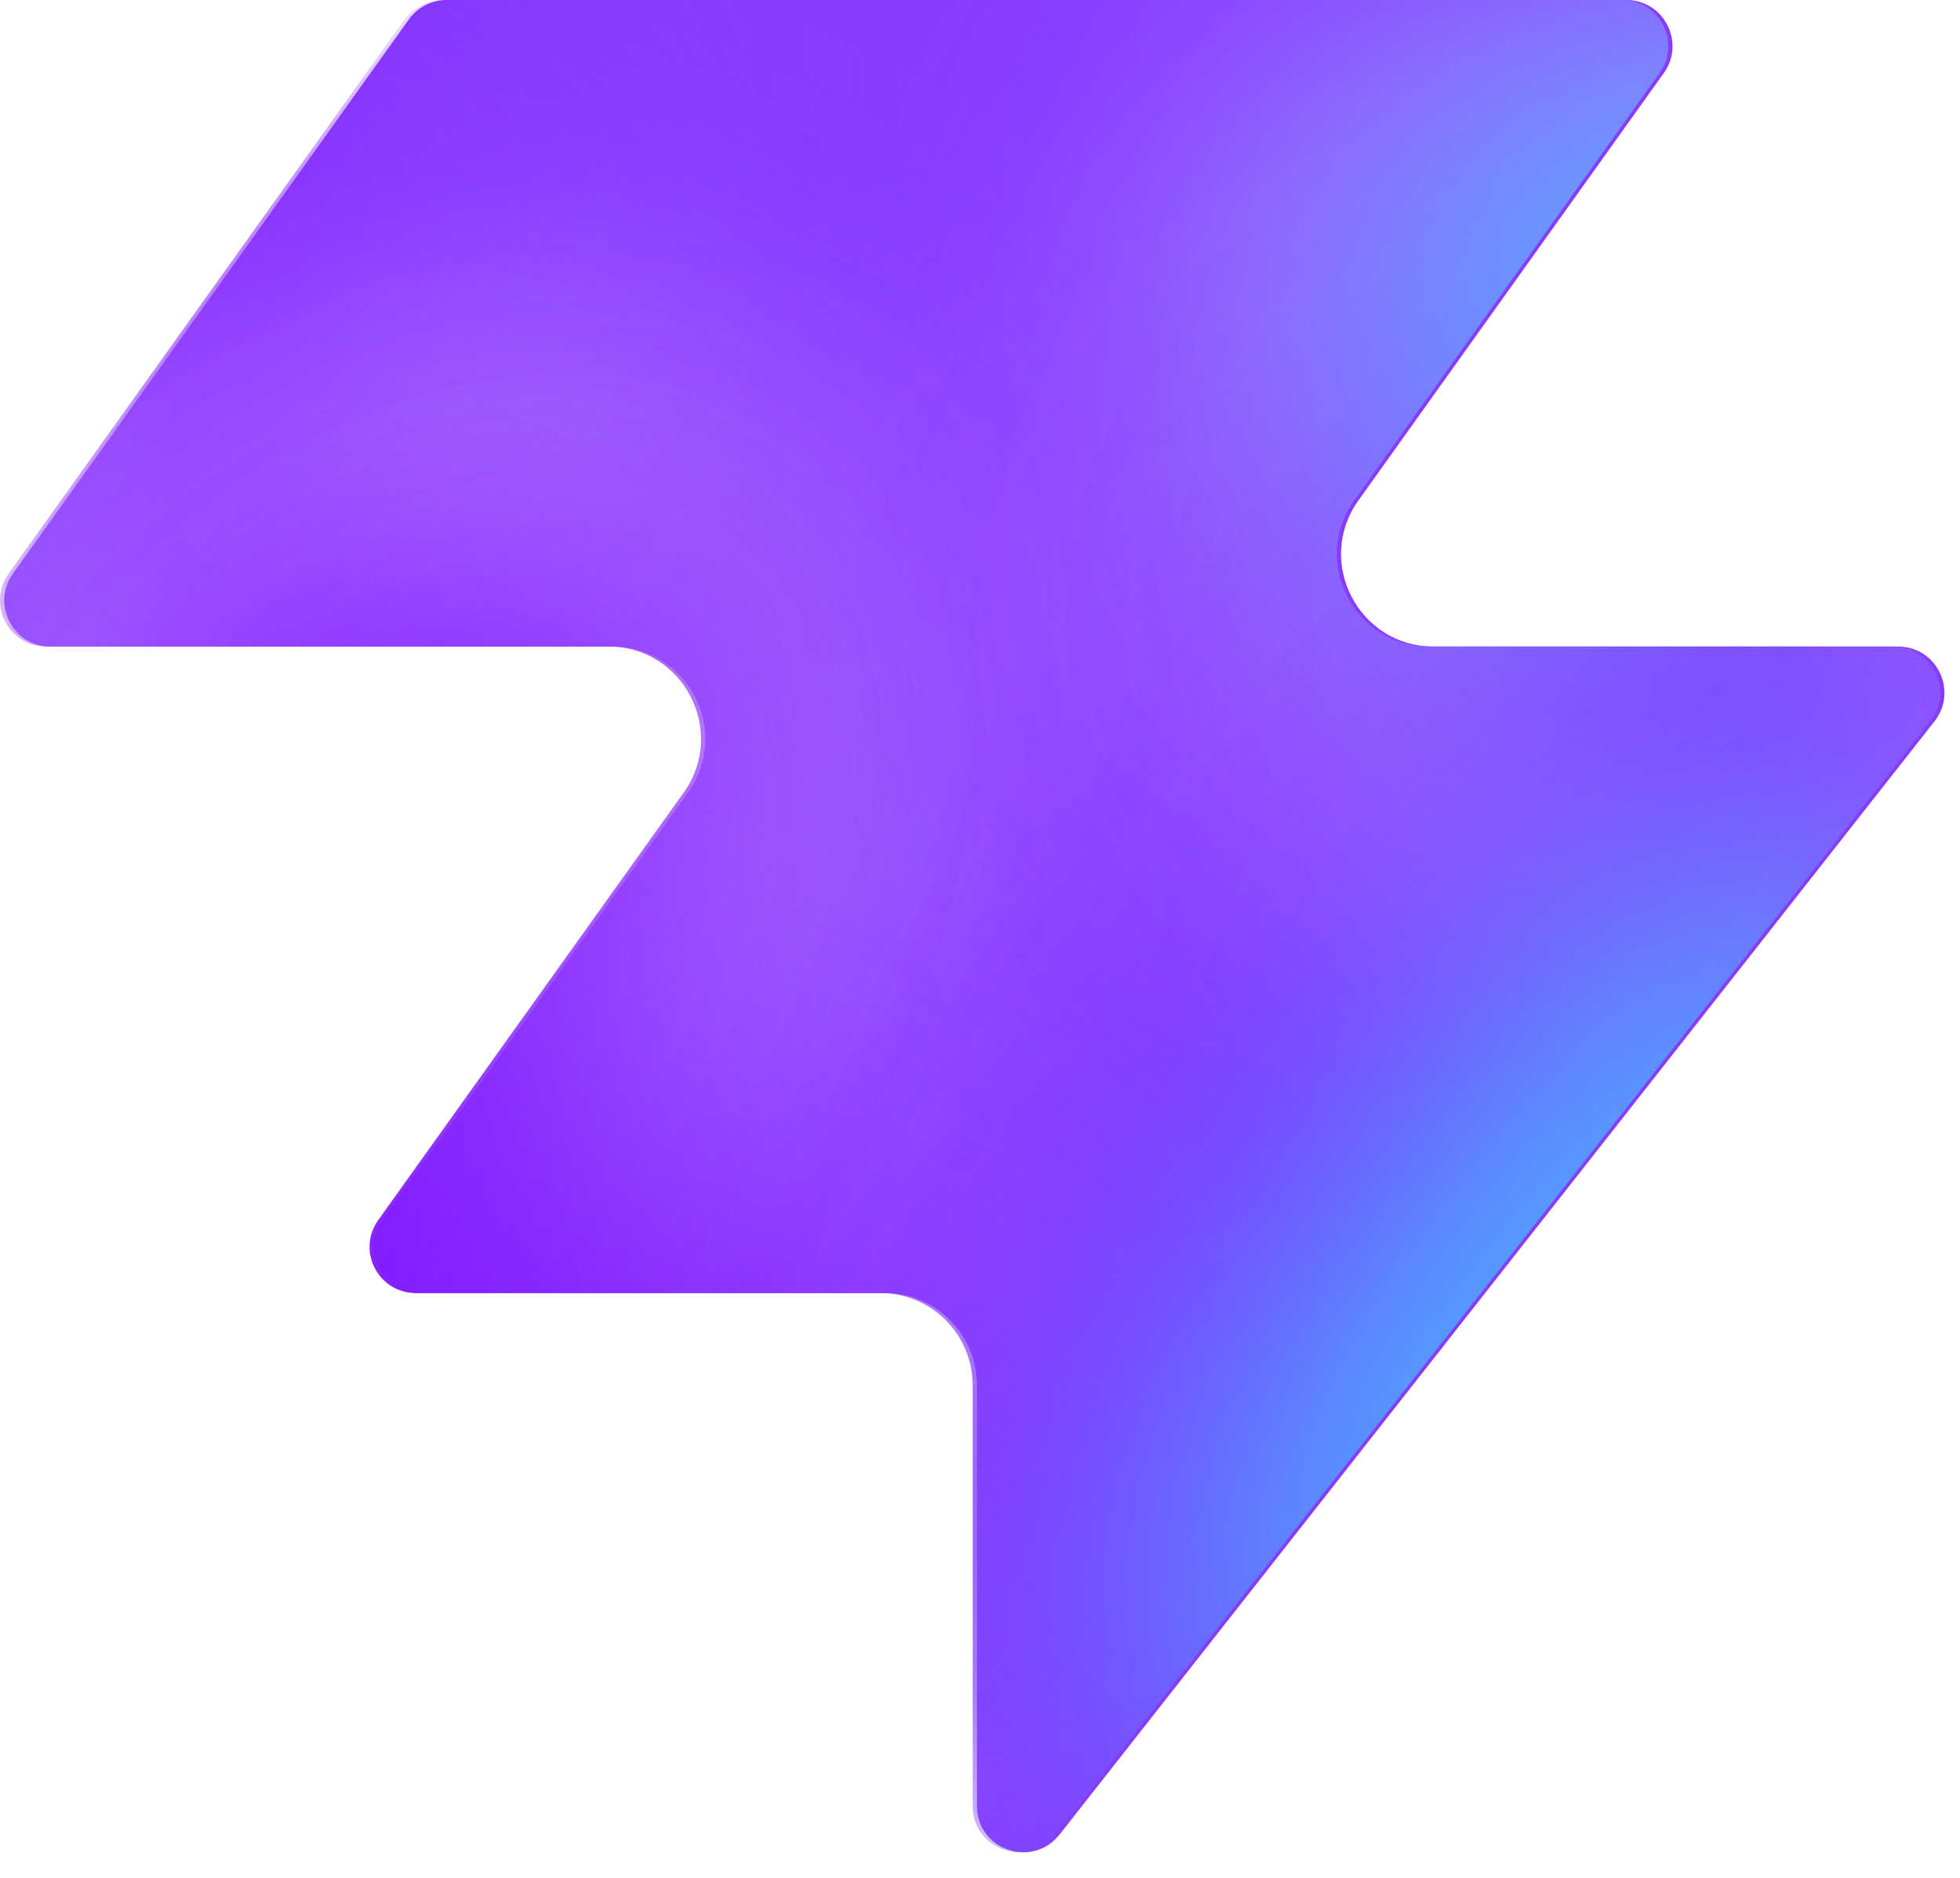
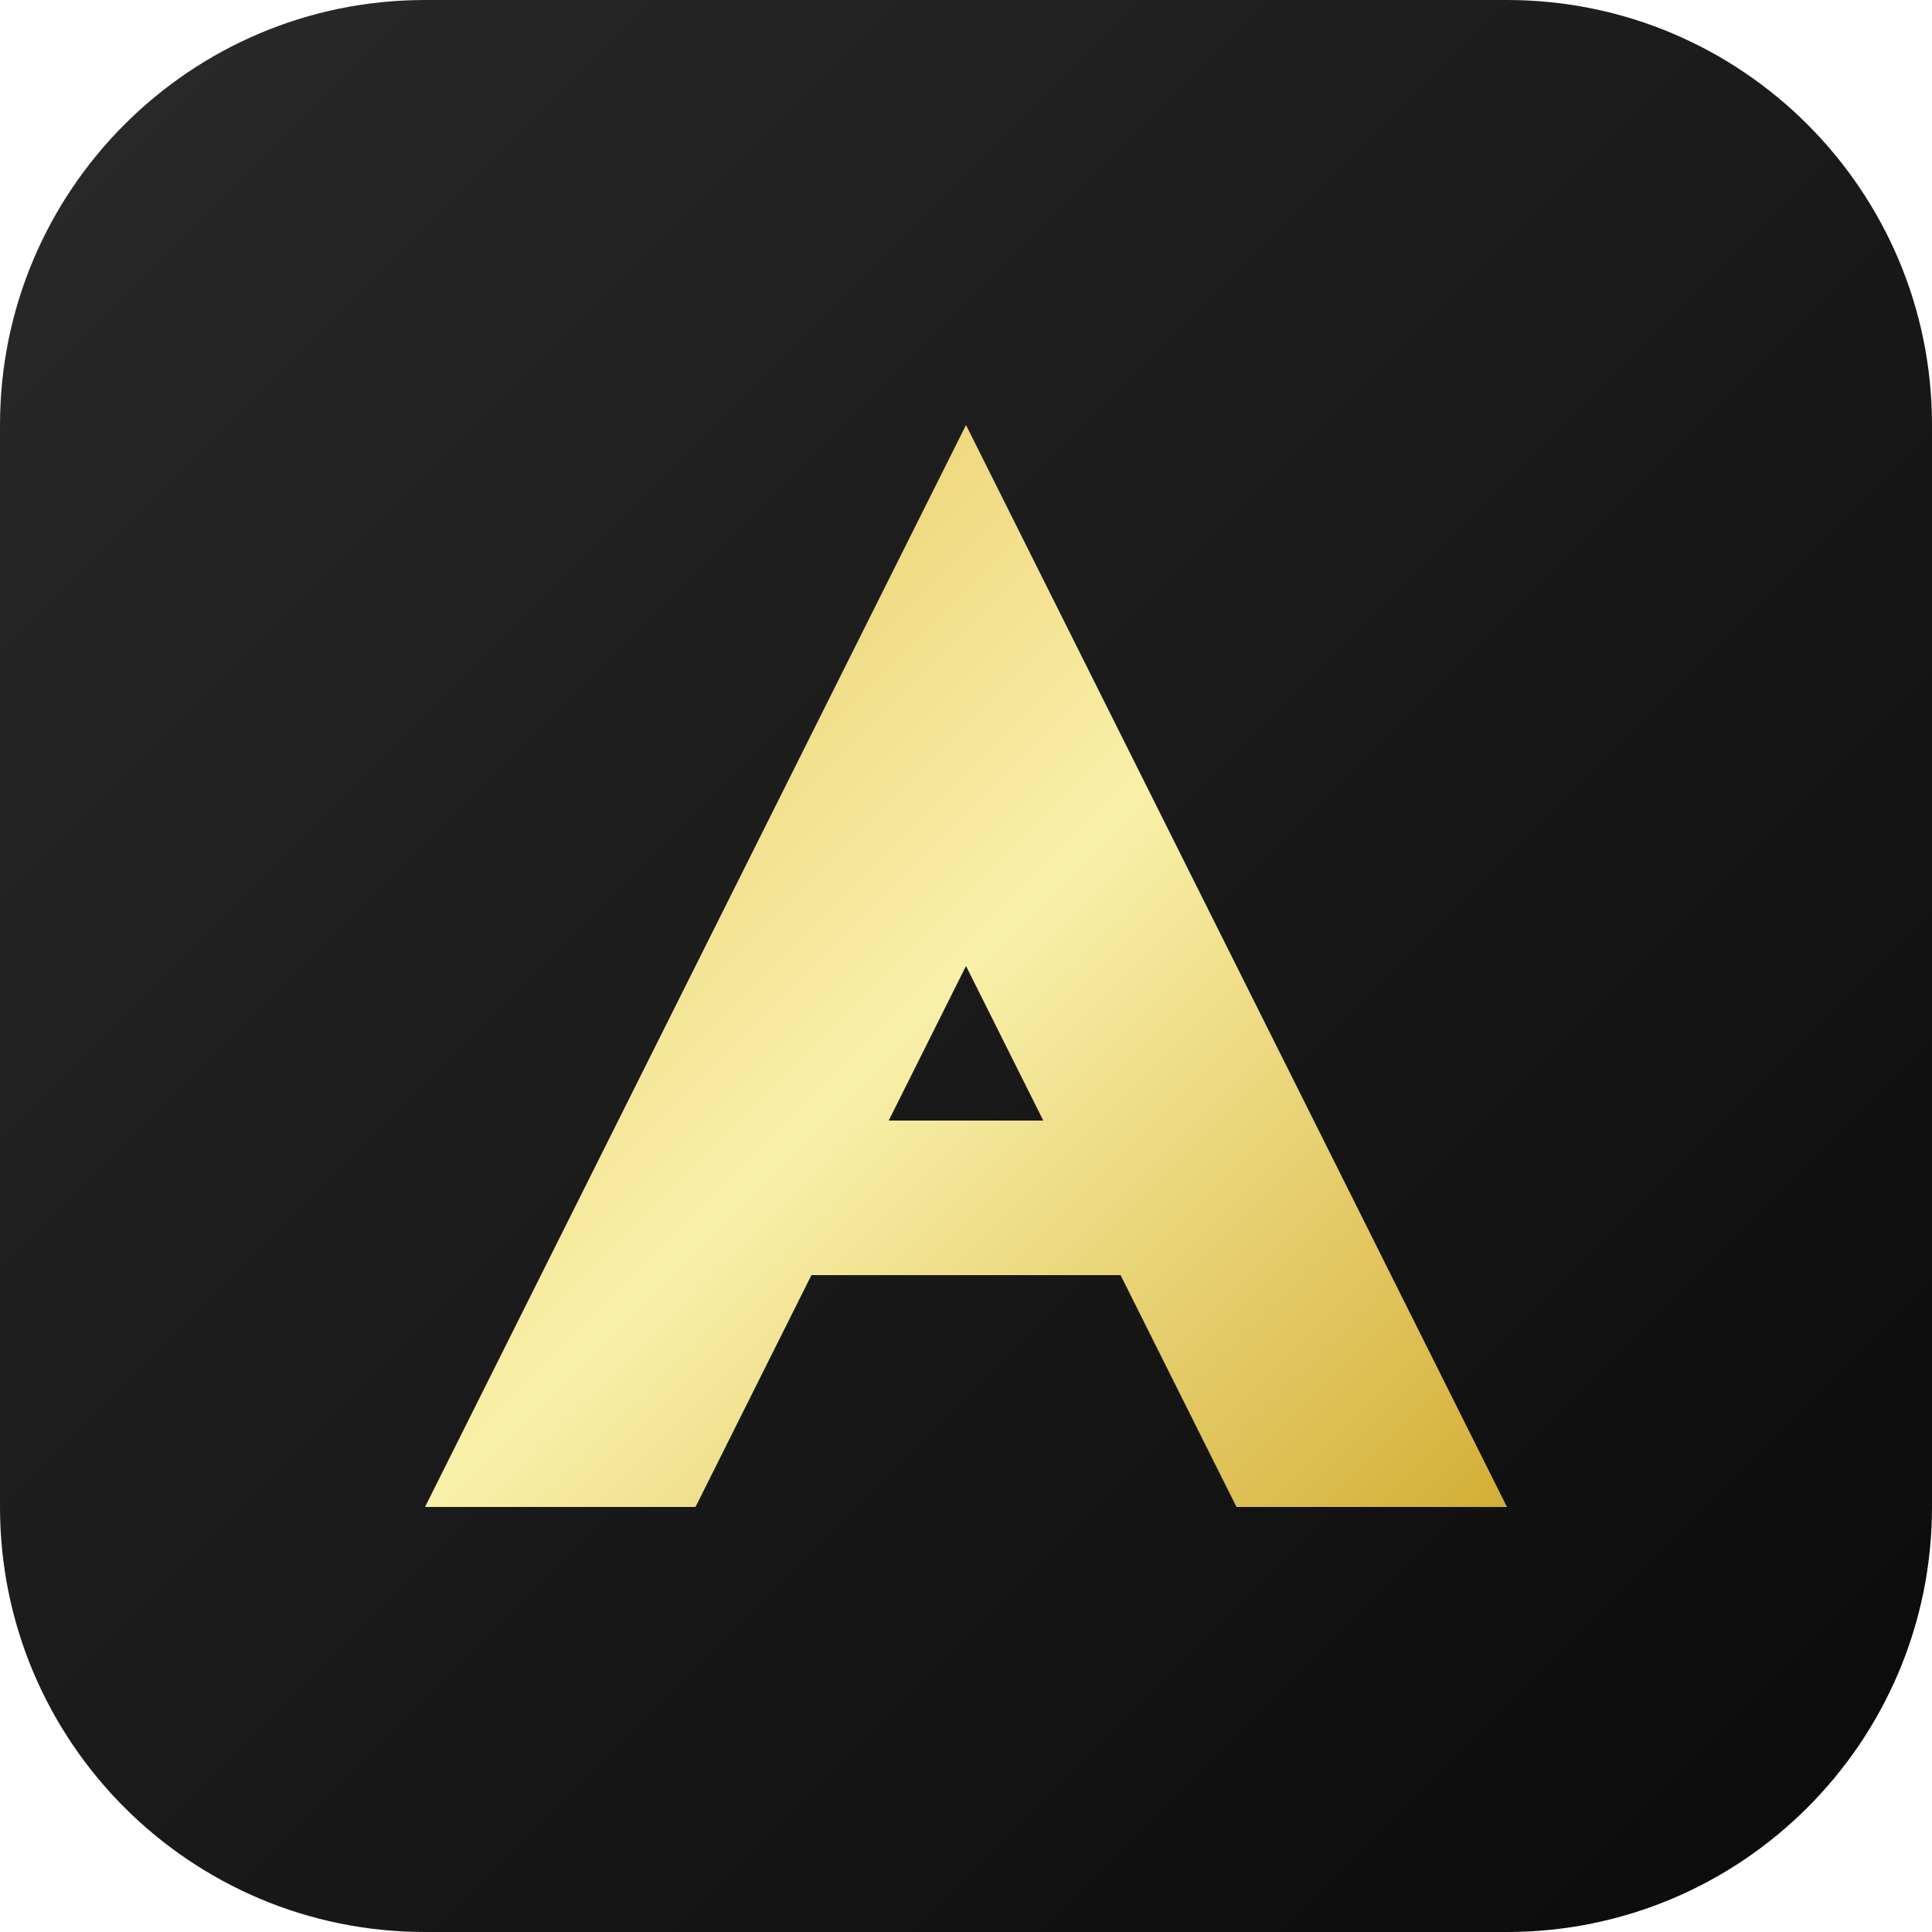
- <svg xmlns="http://www.w3.org/2000/svg" width="48" height="46" fill="none" viewBox="0 0 48 46">
-   <path fill="#863bff" d="M25.946 44.938c-.664.845-2.021.375-2.021-.698V33.937a2.26 2.26 0 0 0-2.262-2.262H10.287c-.92 0-1.456-1.04-.92-1.788l7.48-10.471c1.07-1.497 0-3.578-1.842-3.578H1.237c-.92 0-1.456-1.04-.92-1.788L10.013.474c.214-.297.556-.474.92-.474h28.894c.92 0 1.456 1.04.92 1.788l-7.48 10.471c-1.07 1.498 0 3.579 1.842 3.579h11.377c.943 0 1.473 1.088.89 1.83L25.947 44.94z" style="fill:#863bff;fill:color(display-p3 .525 .23 1);fill-opacity:1" />
-   <mask id="a" width="48" height="46" x="0" y="0" maskUnits="userSpaceOnUse" style="mask-type:alpha">
-     <path fill="#000" d="M25.842 44.938c-.664.844-2.021.375-2.021-.698V33.937a2.26 2.26 0 0 0-2.262-2.262H10.183c-.92 0-1.456-1.04-.92-1.788l7.48-10.471c1.07-1.498 0-3.579-1.842-3.579H1.133c-.92 0-1.456-1.04-.92-1.787L9.91.473c.214-.297.556-.474.92-.474h28.894c.92 0 1.456 1.04.92 1.788l-7.48 10.471c-1.07 1.498 0 3.578 1.842 3.578h11.377c.943 0 1.473 1.088.89 1.832L25.843 44.94z" style="fill:#000;fill-opacity:1" />
-   </mask>
-   <g mask="url(#a)">
-     <g filter="url(#b)">
-       <ellipse cx="5.508" cy="14.704" fill="#ede6ff" rx="5.508" ry="14.704" style="fill:#ede6ff;fill:color(display-p3 .927 .903 1);fill-opacity:1" transform="matrix(.00324 1 1 -.00324 -4.47 31.516)" />
-     </g>
-     <g filter="url(#c)">
-       <ellipse cx="10.399" cy="29.851" fill="#ede6ff" rx="10.399" ry="29.851" style="fill:#ede6ff;fill:color(display-p3 .927 .903 1);fill-opacity:1" transform="matrix(.00324 1 1 -.00324 -39.328 7.883)" />
-     </g>
-     <g filter="url(#d)">
-       <ellipse cx="5.508" cy="30.487" fill="#7e14ff" rx="5.508" ry="30.487" style="fill:#7e14ff;fill:color(display-p3 .492 .077 1);fill-opacity:1" transform="rotate(89.814 -25.913 -14.639)scale(1 -1)" />
-     </g>
-     <g filter="url(#e)">
-       <ellipse cx="5.508" cy="30.599" fill="#7e14ff" rx="5.508" ry="30.599" style="fill:#7e14ff;fill:color(display-p3 .492 .077 1);fill-opacity:1" transform="rotate(89.814 -32.644 -3.334)scale(1 -1)" />
-     </g>
-     <g filter="url(#f)">
-       <ellipse cx="5.508" cy="30.599" fill="#7e14ff" rx="5.508" ry="30.599" style="fill:#7e14ff;fill:color(display-p3 .492 .077 1);fill-opacity:1" transform="matrix(.00324 1 1 -.00324 -34.34 30.47)" />
-     </g>
-     <g filter="url(#g)">
-       <ellipse cx="14.072" cy="22.078" fill="#ede6ff" rx="14.072" ry="22.078" style="fill:#ede6ff;fill:color(display-p3 .927 .903 1);fill-opacity:1" transform="rotate(93.35 24.506 48.493)scale(-1 1)" />
-     </g>
-     <g filter="url(#h)">
-       <ellipse cx="3.47" cy="21.501" fill="#7e14ff" rx="3.47" ry="21.501" style="fill:#7e14ff;fill:color(display-p3 .492 .077 1);fill-opacity:1" transform="rotate(89.009 28.708 47.59)scale(-1 1)" />
-     </g>
-     <g filter="url(#i)">
-       <ellipse cx="3.47" cy="21.501" fill="#7e14ff" rx="3.47" ry="21.501" style="fill:#7e14ff;fill:color(display-p3 .492 .077 1);fill-opacity:1" transform="rotate(89.009 28.708 47.59)scale(-1 1)" />
-     </g>
-     <g filter="url(#j)">
-       <ellipse cx=".387" cy="8.972" fill="#7e14ff" rx="4.407" ry="29.108" style="fill:#7e14ff;fill:color(display-p3 .492 .077 1);fill-opacity:1" transform="rotate(39.51 .387 8.972)" />
-     </g>
-     <g filter="url(#k)">
-       <ellipse cx="47.523" cy="-6.092" fill="#7e14ff" rx="4.407" ry="29.108" style="fill:#7e14ff;fill:color(display-p3 .492 .077 1);fill-opacity:1" transform="rotate(37.892 47.523 -6.092)" />
-     </g>
-     <g filter="url(#l)">
-       <ellipse cx="41.412" cy="6.333" fill="#47bfff" rx="5.971" ry="9.665" style="fill:#47bfff;fill:color(display-p3 .28 .748 1);fill-opacity:1" transform="rotate(37.892 41.412 6.333)" />
-     </g>
-     <g filter="url(#m)">
-       <ellipse cx="-1.879" cy="38.332" fill="#7e14ff" rx="4.407" ry="29.108" style="fill:#7e14ff;fill:color(display-p3 .492 .077 1);fill-opacity:1" transform="rotate(37.892 -1.88 38.332)" />
-     </g>
-     <g filter="url(#n)">
-       <ellipse cx="-1.879" cy="38.332" fill="#7e14ff" rx="4.407" ry="29.108" style="fill:#7e14ff;fill:color(display-p3 .492 .077 1);fill-opacity:1" transform="rotate(37.892 -1.88 38.332)" />
-     </g>
-     <g filter="url(#o)">
-       <ellipse cx="35.651" cy="29.907" fill="#7e14ff" rx="4.407" ry="29.108" style="fill:#7e14ff;fill:color(display-p3 .492 .077 1);fill-opacity:1" transform="rotate(37.892 35.651 29.907)" />
-     </g>
-     <g filter="url(#p)">
-       <ellipse cx="38.418" cy="32.4" fill="#47bfff" rx="5.971" ry="15.297" style="fill:#47bfff;fill:color(display-p3 .28 .748 1);fill-opacity:1" transform="rotate(37.892 38.418 32.4)" />
-     </g>
-   </g>
+ <svg xmlns="http://www.w3.org/2000/svg" viewBox="0 0 100 100">
  <defs>
-     <filter id="b" width="60.045" height="41.654" x="-19.77" y="16.149" color-interpolation-filters="sRGB" filterUnits="userSpaceOnUse">
-       <feFlood flood-opacity="0" result="BackgroundImageFix" />
-       <feBlend in="SourceGraphic" in2="BackgroundImageFix" result="shape" />
-       <feGaussianBlur result="effect1_foregroundBlur_2002_17158" stdDeviation="7.659" />
-     </filter>
-     <filter id="c" width="90.34" height="51.437" x="-54.613" y="-7.533" color-interpolation-filters="sRGB" filterUnits="userSpaceOnUse">
-       <feFlood flood-opacity="0" result="BackgroundImageFix" />
-       <feBlend in="SourceGraphic" in2="BackgroundImageFix" result="shape" />
-       <feGaussianBlur result="effect1_foregroundBlur_2002_17158" stdDeviation="7.659" />
-     </filter>
-     <filter id="d" width="79.355" height="29.4" x="-49.64" y="2.03" color-interpolation-filters="sRGB" filterUnits="userSpaceOnUse">
-       <feFlood flood-opacity="0" result="BackgroundImageFix" />
-       <feBlend in="SourceGraphic" in2="BackgroundImageFix" result="shape" />
-       <feGaussianBlur result="effect1_foregroundBlur_2002_17158" stdDeviation="4.596" />
-     </filter>
-     <filter id="e" width="79.579" height="29.4" x="-45.045" y="20.029" color-interpolation-filters="sRGB" filterUnits="userSpaceOnUse">
-       <feFlood flood-opacity="0" result="BackgroundImageFix" />
-       <feBlend in="SourceGraphic" in2="BackgroundImageFix" result="shape" />
-       <feGaussianBlur result="effect1_foregroundBlur_2002_17158" stdDeviation="4.596" />
-     </filter>
-     <filter id="f" width="79.579" height="29.4" x="-43.513" y="21.178" color-interpolation-filters="sRGB" filterUnits="userSpaceOnUse">
-       <feFlood flood-opacity="0" result="BackgroundImageFix" />
-       <feBlend in="SourceGraphic" in2="BackgroundImageFix" result="shape" />
-       <feGaussianBlur result="effect1_foregroundBlur_2002_17158" stdDeviation="4.596" />
-     </filter>
-     <filter id="g" width="74.749" height="58.852" x="15.756" y="-17.901" color-interpolation-filters="sRGB" filterUnits="userSpaceOnUse">
-       <feFlood flood-opacity="0" result="BackgroundImageFix" />
-       <feBlend in="SourceGraphic" in2="BackgroundImageFix" result="shape" />
-       <feGaussianBlur result="effect1_foregroundBlur_2002_17158" stdDeviation="7.659" />
-     </filter>
-     <filter id="h" width="61.377" height="25.362" x="23.548" y="2.284" color-interpolation-filters="sRGB" filterUnits="userSpaceOnUse">
-       <feFlood flood-opacity="0" result="BackgroundImageFix" />
-       <feBlend in="SourceGraphic" in2="BackgroundImageFix" result="shape" />
-       <feGaussianBlur result="effect1_foregroundBlur_2002_17158" stdDeviation="4.596" />
-     </filter>
-     <filter id="i" width="61.377" height="25.362" x="23.548" y="2.284" color-interpolation-filters="sRGB" filterUnits="userSpaceOnUse">
-       <feFlood flood-opacity="0" result="BackgroundImageFix" />
-       <feBlend in="SourceGraphic" in2="BackgroundImageFix" result="shape" />
-       <feGaussianBlur result="effect1_foregroundBlur_2002_17158" stdDeviation="4.596" />
-     </filter>
-     <filter id="j" width="56.045" height="63.649" x="-27.636" y="-22.853" color-interpolation-filters="sRGB" filterUnits="userSpaceOnUse">
-       <feFlood flood-opacity="0" result="BackgroundImageFix" />
-       <feBlend in="SourceGraphic" in2="BackgroundImageFix" result="shape" />
-       <feGaussianBlur result="effect1_foregroundBlur_2002_17158" stdDeviation="4.596" />
-     </filter>
-     <filter id="k" width="54.814" height="64.646" x="20.116" y="-38.415" color-interpolation-filters="sRGB" filterUnits="userSpaceOnUse">
-       <feFlood flood-opacity="0" result="BackgroundImageFix" />
-       <feBlend in="SourceGraphic" in2="BackgroundImageFix" result="shape" />
-       <feGaussianBlur result="effect1_foregroundBlur_2002_17158" stdDeviation="4.596" />
-     </filter>
-     <filter id="l" width="33.541" height="35.313" x="24.641" y="-11.323" color-interpolation-filters="sRGB" filterUnits="userSpaceOnUse">
-       <feFlood flood-opacity="0" result="BackgroundImageFix" />
-       <feBlend in="SourceGraphic" in2="BackgroundImageFix" result="shape" />
-       <feGaussianBlur result="effect1_foregroundBlur_2002_17158" stdDeviation="4.596" />
-     </filter>
-     <filter id="m" width="54.814" height="64.646" x="-29.286" y="6.009" color-interpolation-filters="sRGB" filterUnits="userSpaceOnUse">
-       <feFlood flood-opacity="0" result="BackgroundImageFix" />
-       <feBlend in="SourceGraphic" in2="BackgroundImageFix" result="shape" />
-       <feGaussianBlur result="effect1_foregroundBlur_2002_17158" stdDeviation="4.596" />
-     </filter>
-     <filter id="n" width="54.814" height="64.646" x="-29.286" y="6.009" color-interpolation-filters="sRGB" filterUnits="userSpaceOnUse">
-       <feFlood flood-opacity="0" result="BackgroundImageFix" />
-       <feBlend in="SourceGraphic" in2="BackgroundImageFix" result="shape" />
-       <feGaussianBlur result="effect1_foregroundBlur_2002_17158" stdDeviation="4.596" />
-     </filter>
-     <filter id="o" width="54.814" height="64.646" x="8.244" y="-2.416" color-interpolation-filters="sRGB" filterUnits="userSpaceOnUse">
-       <feFlood flood-opacity="0" result="BackgroundImageFix" />
-       <feBlend in="SourceGraphic" in2="BackgroundImageFix" result="shape" />
-       <feGaussianBlur result="effect1_foregroundBlur_2002_17158" stdDeviation="4.596" />
-     </filter>
-     <filter id="p" width="39.409" height="43.623" x="18.713" y="10.588" color-interpolation-filters="sRGB" filterUnits="userSpaceOnUse">
-       <feFlood flood-opacity="0" result="BackgroundImageFix" />
-       <feBlend in="SourceGraphic" in2="BackgroundImageFix" result="shape" />
-       <feGaussianBlur result="effect1_foregroundBlur_2002_17158" stdDeviation="4.596" />
-     </filter>
+     <linearGradient id="gold" x1="0%" y1="0%" x2="100%" y2="100%">
+       <stop offset="0%" stop-color="#E5C158" />
+       <stop offset="50%" stop-color="#F9F0A9" />
+       <stop offset="100%" stop-color="#D4AF37" />
+     </linearGradient>
+     <linearGradient id="dark" x1="0%" y1="0%" x2="100%" y2="100%">
+       <stop offset="0%" stop-color="#2a2a2a" />
+       <stop offset="100%" stop-color="#0a0a0a" />
+     </linearGradient>
  </defs>
+   <rect width="100" height="100" rx="22" fill="url(#dark)" />
+   <path fill-rule="evenodd" d="M 50 22 L 22 78 H 36 L 42 66 H 58 L 64 78 H 78 L 50 22 Z M 50 50 L 46 58 H 54 Z" fill="url(#gold)" />
</svg>
